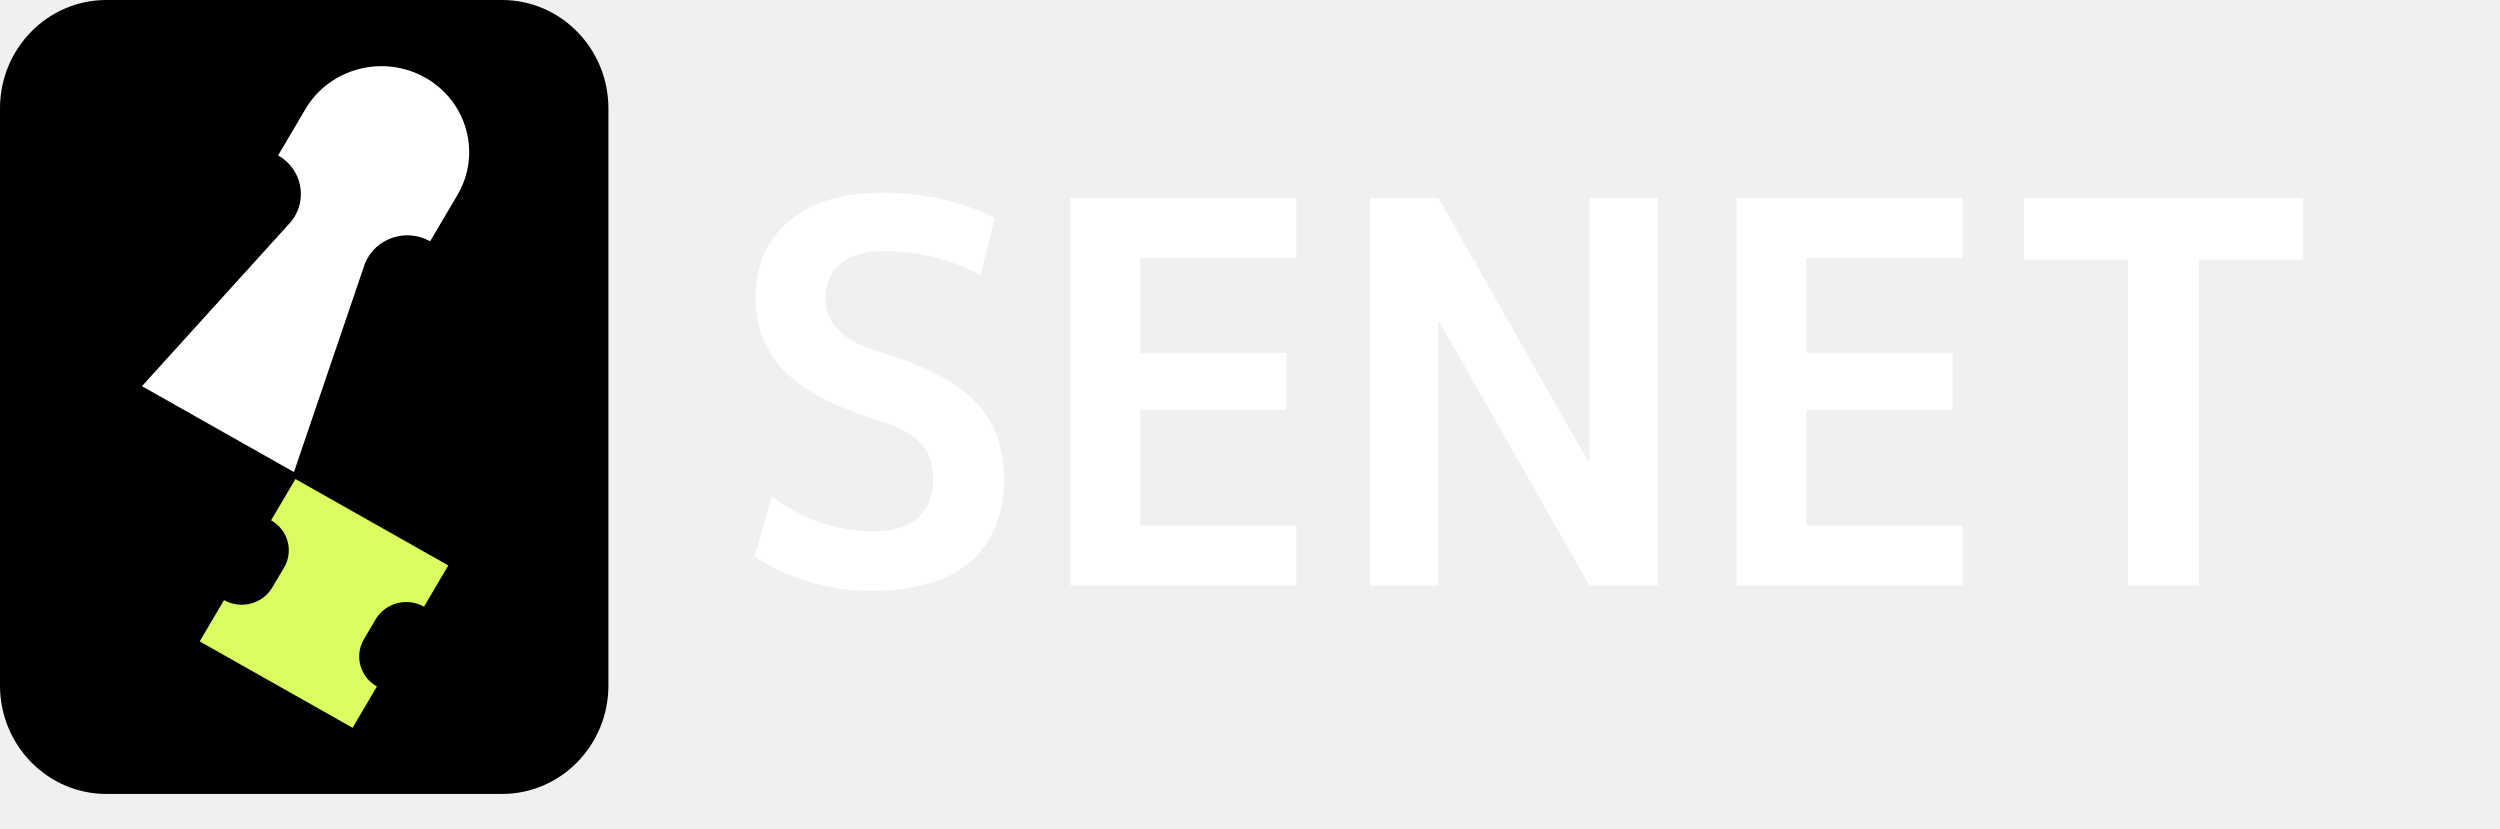
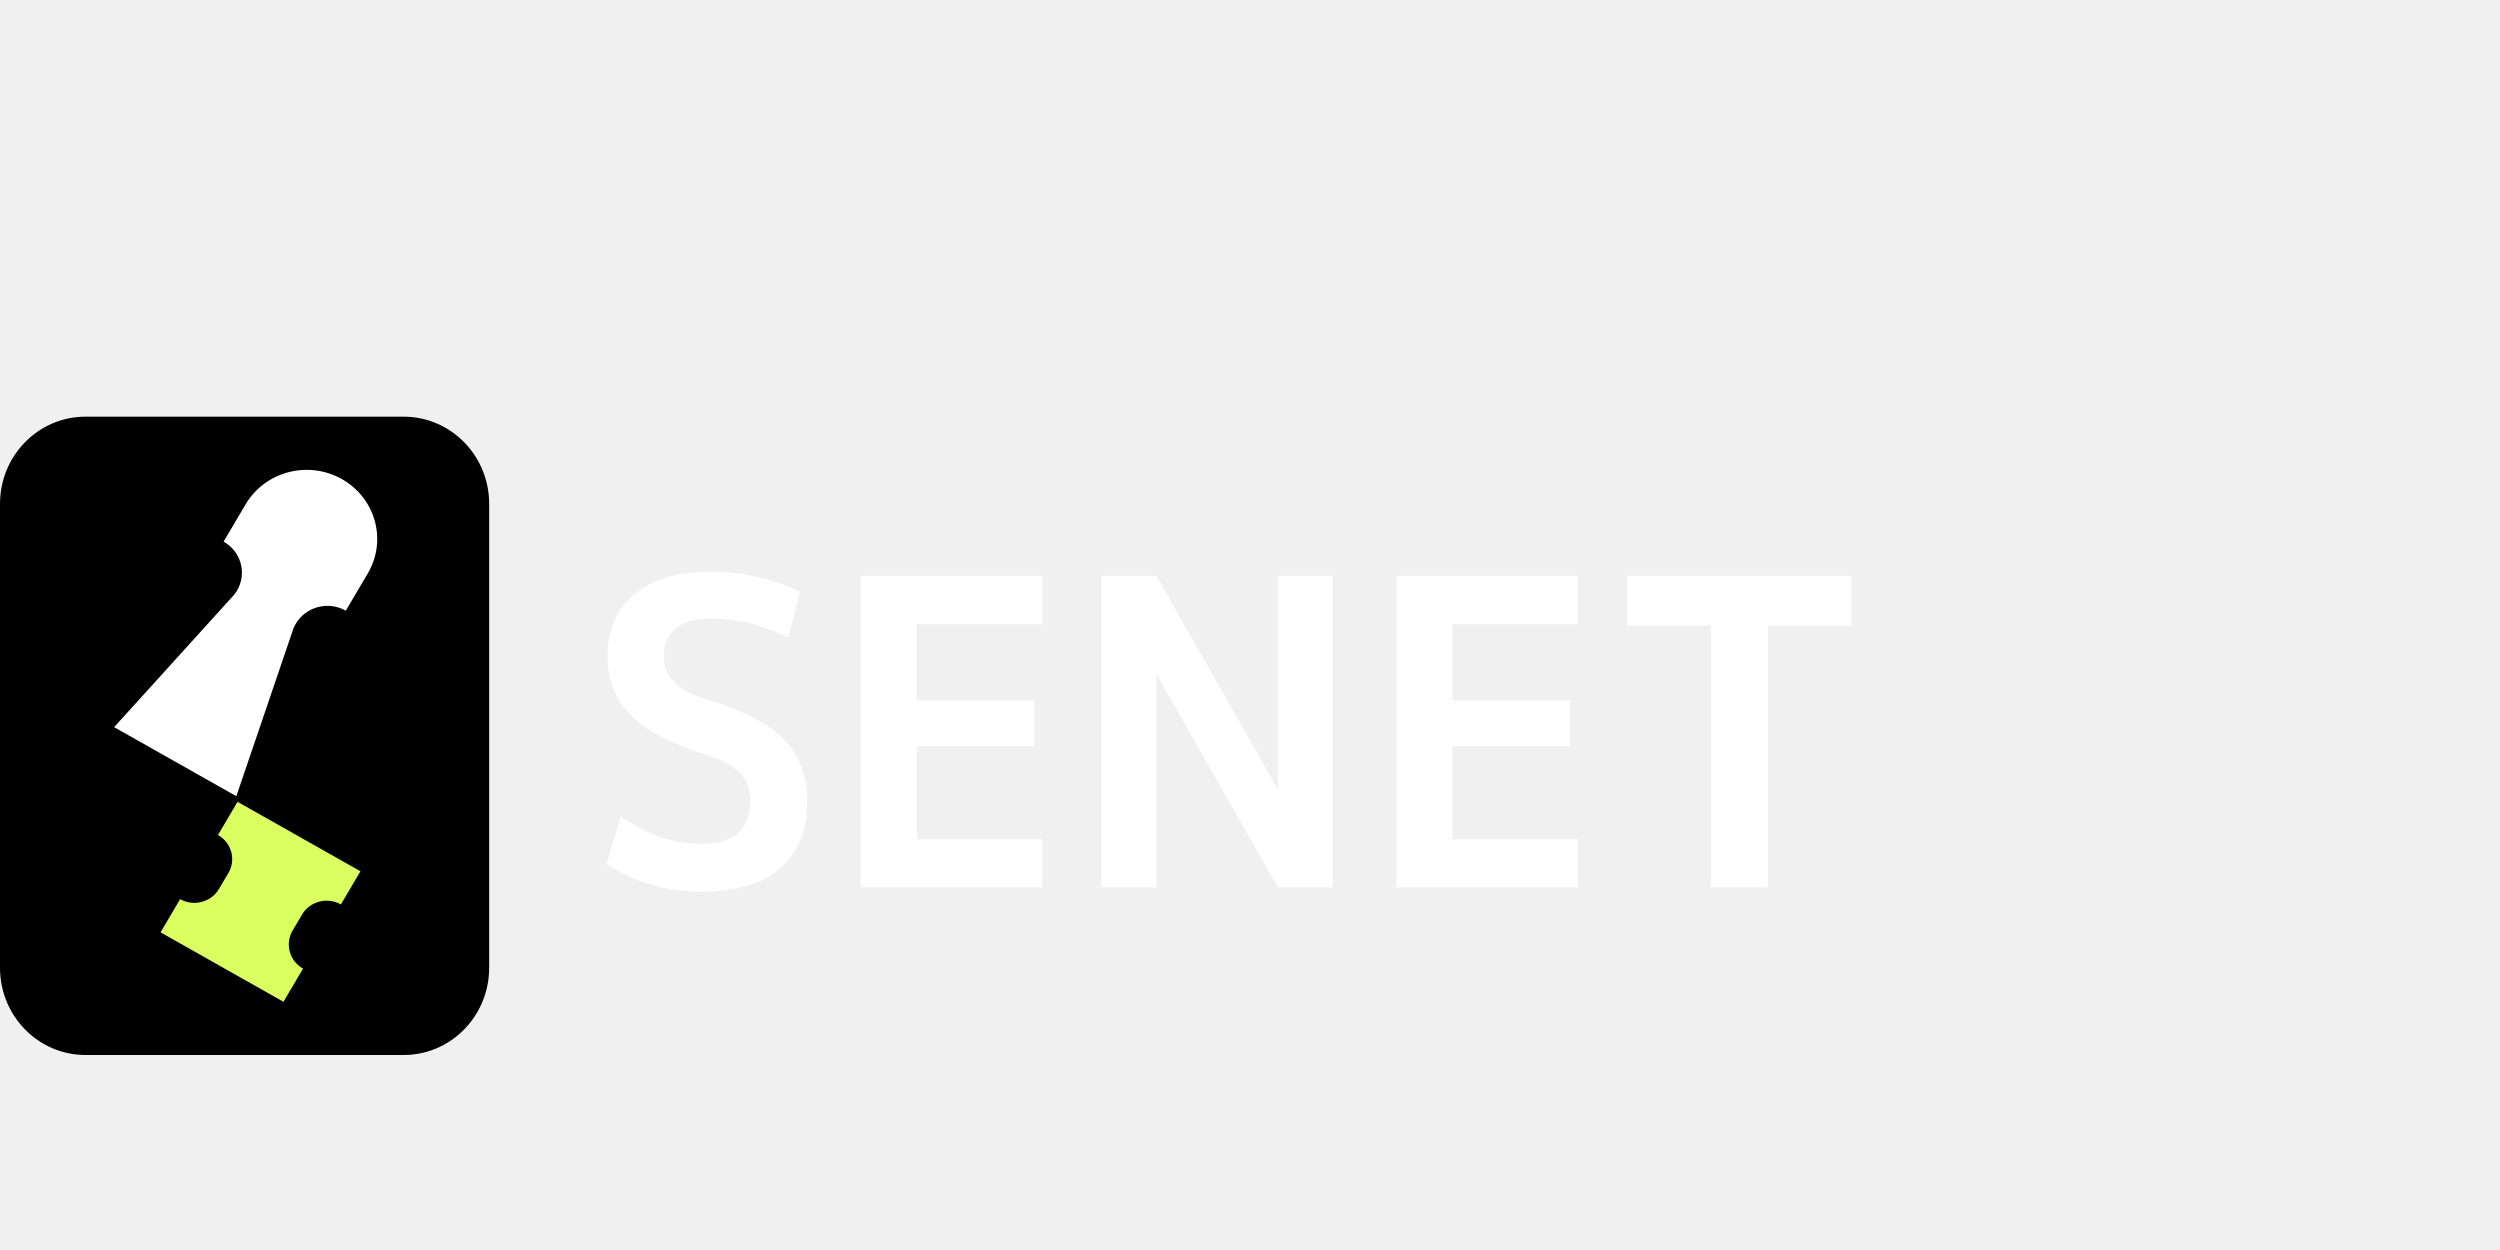
- <svg xmlns="http://www.w3.org/2000/svg" width="2412" height="799" viewBox="0 0 2412 799" fill="none">
+ <svg xmlns="http://www.w3.org/2000/svg" width="100" height="50" viewBox="0 0 3000 500" fill="none">
  <path d="M2222 191.12V250.512H2121.44V564.88H2053.11V250.512H1952.54V191.12H2222Z" fill="white" />
  <path d="M1742.95 248.976V340.624H1883.94V395.408H1742.95V507.024H1893.56V564.88H1675.59V191.12H1893.56V248.976H1742.95Z" fill="white" />
  <path d="M1321.76 564.88V191.12H1387.68L1532.51 445.584H1533.47V191.12H1599.39V564.88H1533.47L1388.64 310.416H1387.68V564.88H1321.76Z" fill="white" />
  <path d="M1100.14 248.976V340.624H1241.12V395.408H1100.14V507.024H1250.74V564.88H1032.77V191.12H1250.74V248.976H1100.14Z" fill="white" />
  <path d="M945.971 265.36C916.78 250 885.503 242.32 852.142 242.32C834.179 242.32 820.385 246.416 810.761 254.608C801.138 262.8 796.326 273.723 796.326 287.376C796.326 311.611 812.847 328.677 845.887 338.576C890.796 351.888 922.393 368.101 940.678 387.216C959.283 406.331 968.586 431.077 968.586 461.456C968.586 496.613 957.679 523.579 935.866 542.352C914.053 560.784 882.456 570 841.075 570C799.053 570 761.361 558.907 728 536.72L744.841 479.376C775.636 501.563 808.195 512.656 842.519 512.656C861.445 512.656 875.72 508.389 885.343 499.856C895.287 490.981 900.259 478.523 900.259 462.48C900.259 447.803 896.25 436.197 888.23 427.664C880.531 419.131 866.417 411.621 845.887 405.136C804.827 392.507 774.994 376.635 756.389 357.52C738.105 338.405 728.962 315.024 728.962 287.376C728.962 256.656 739.548 232.08 760.72 213.648C782.212 195.216 812.205 186 850.699 186C890.476 186 926.884 194.021 959.925 210.064L945.971 265.36Z" fill="white" />
  <path d="M0 104.645C0 46.851 45.946 0 102.622 0H484.378C541.054 0 587 46.851 587 104.645V661.355C587 719.149 541.054 766 484.378 766H102.622C45.946 766 0 719.149 0 661.355V104.645Z" fill="black" />
  <path d="M409.052 585.353L432.529 545.521L285.026 462.165L261.549 501.998C277.871 511.223 283.484 531.642 274.059 547.617L262.748 566.737C253.323 582.712 232.459 588.205 216.137 578.98L192.66 618.813L340.163 702.168L363.64 662.335C347.317 653.111 341.705 632.65 351.13 616.675L362.398 597.555C371.823 581.58 392.73 576.087 409.052 585.311V585.353Z" fill="#DAFD60" />
  <path d="M441.315 188.165C464.706 148.542 450.826 97.849 410.34 74.956C369.855 52.063 318.06 65.648 294.668 105.271L268.321 149.925C291.498 163.007 297.453 193.154 280.916 213.742L136.967 372.593L283.613 455.445L352.162 254.036C362.144 229.717 391.79 219.696 414.967 232.819L441.315 188.165Z" fill="white" />
</svg>
